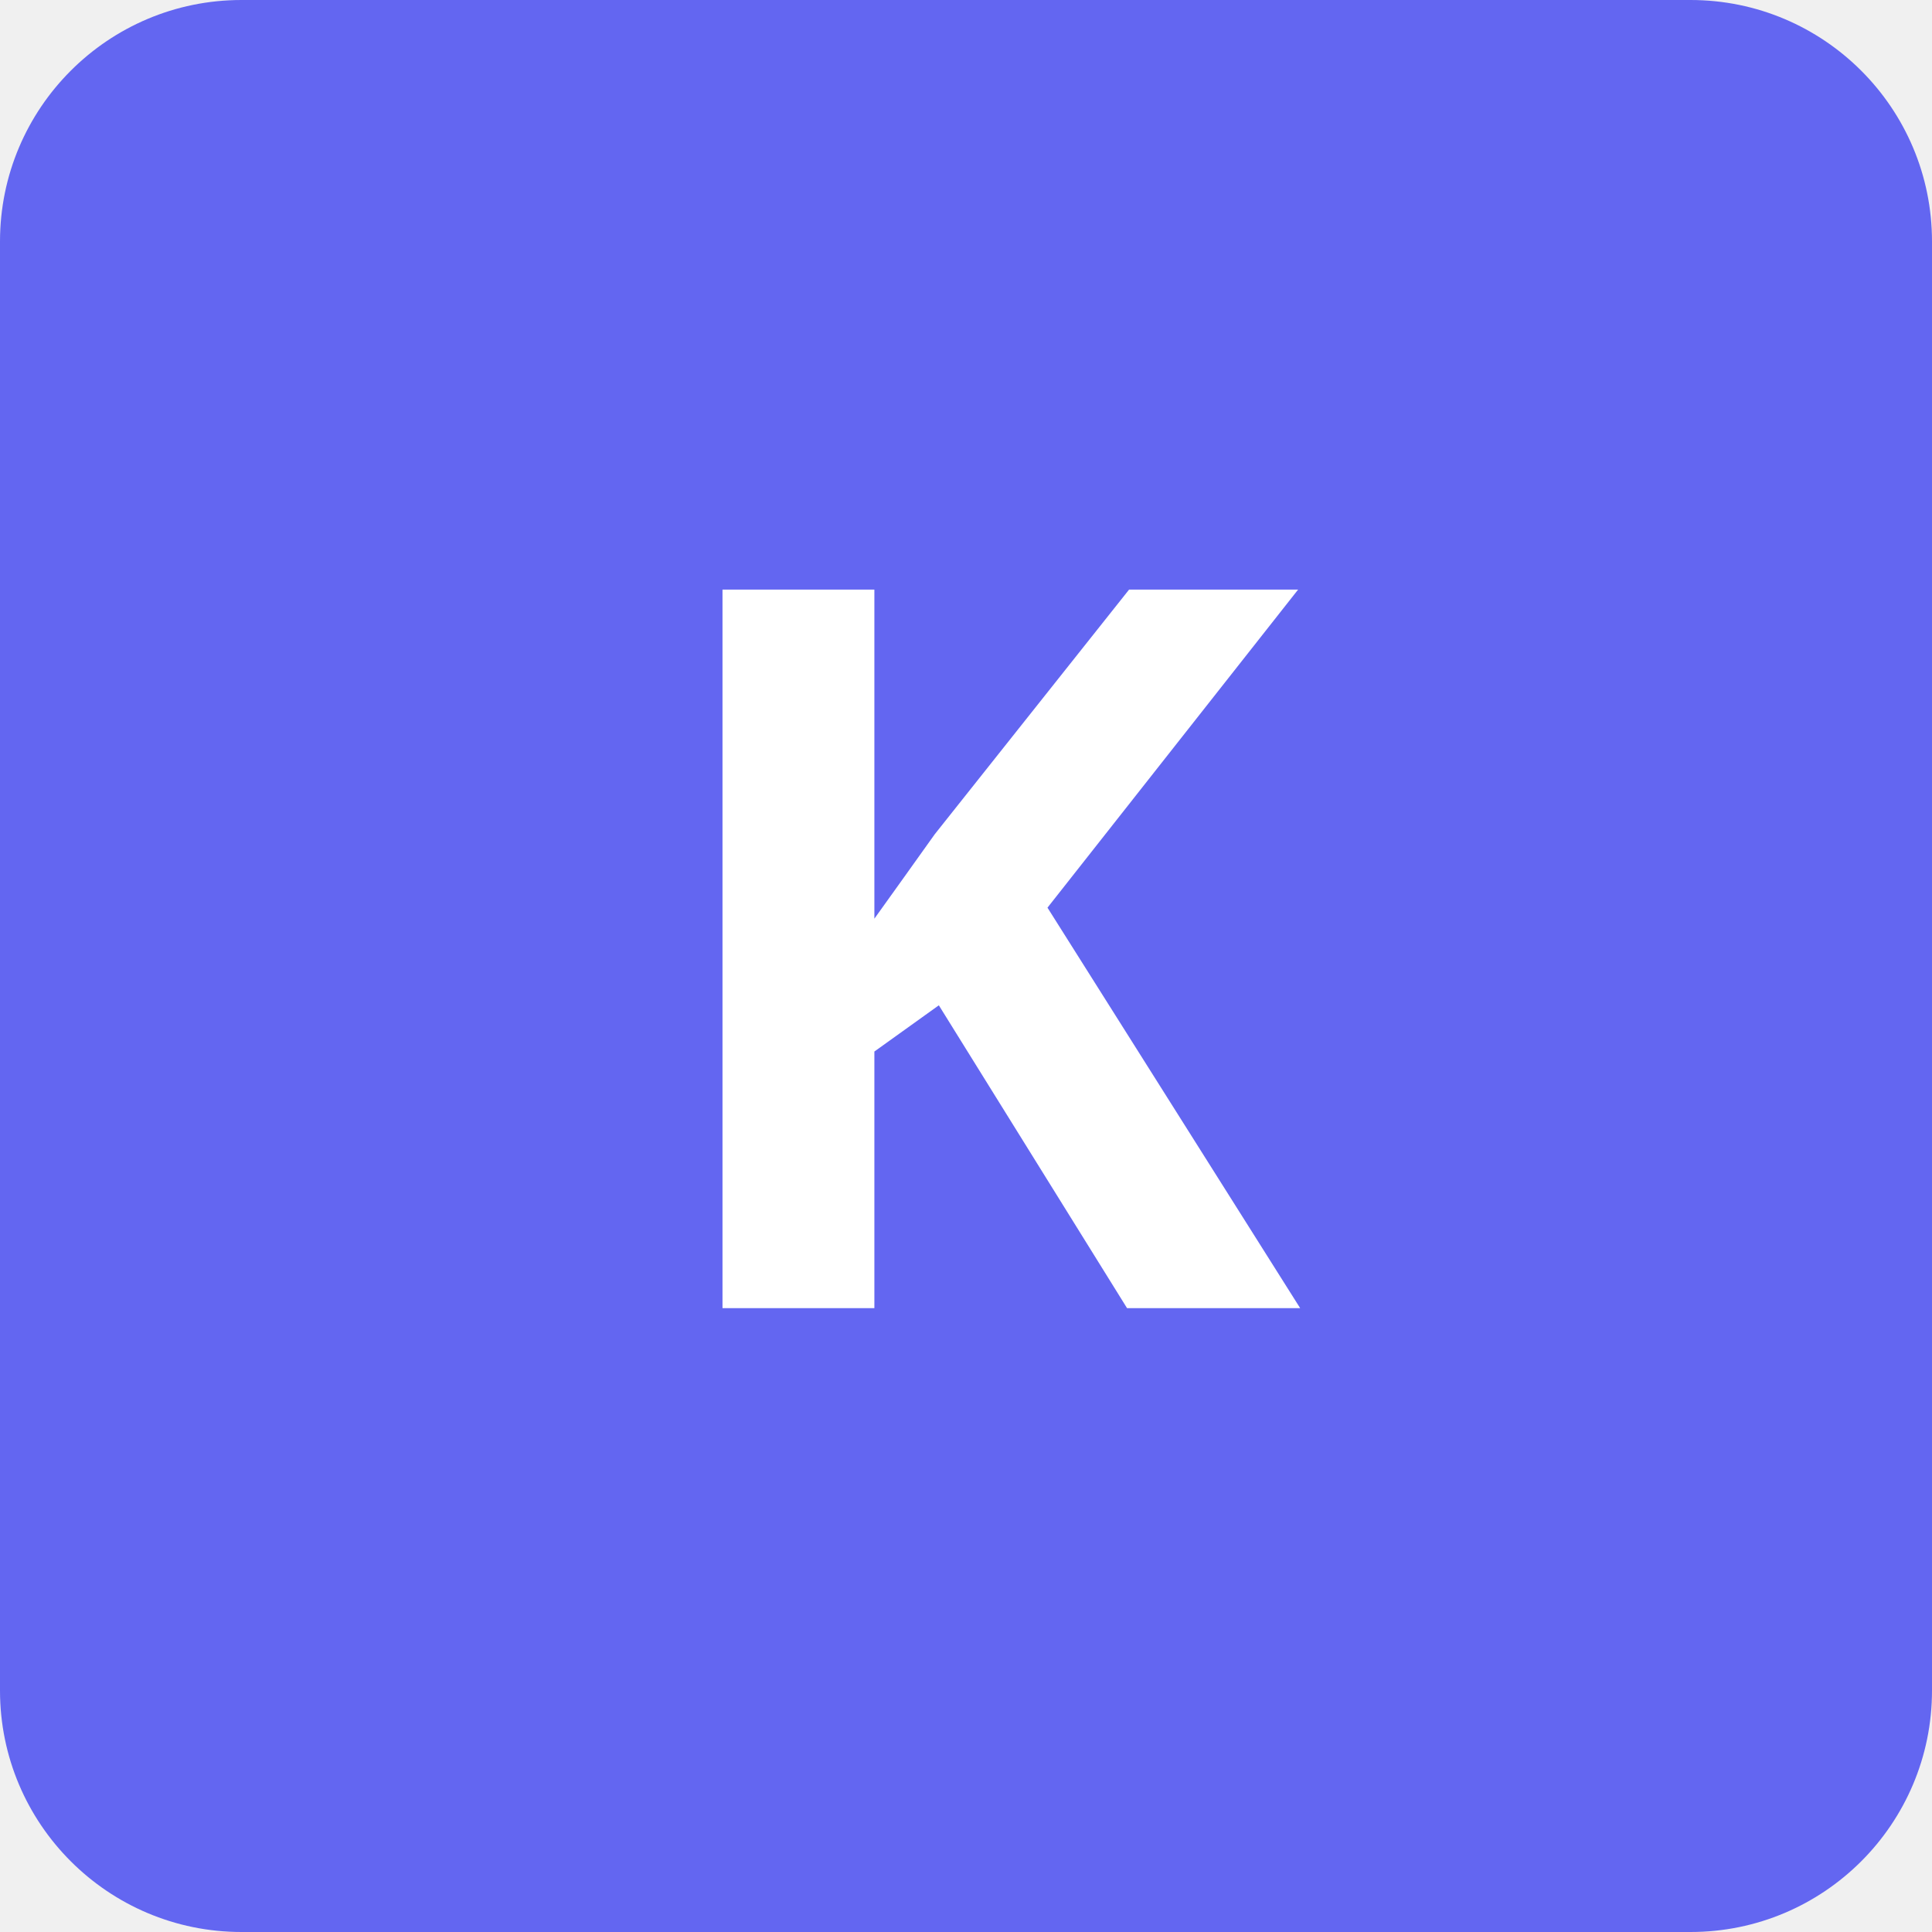
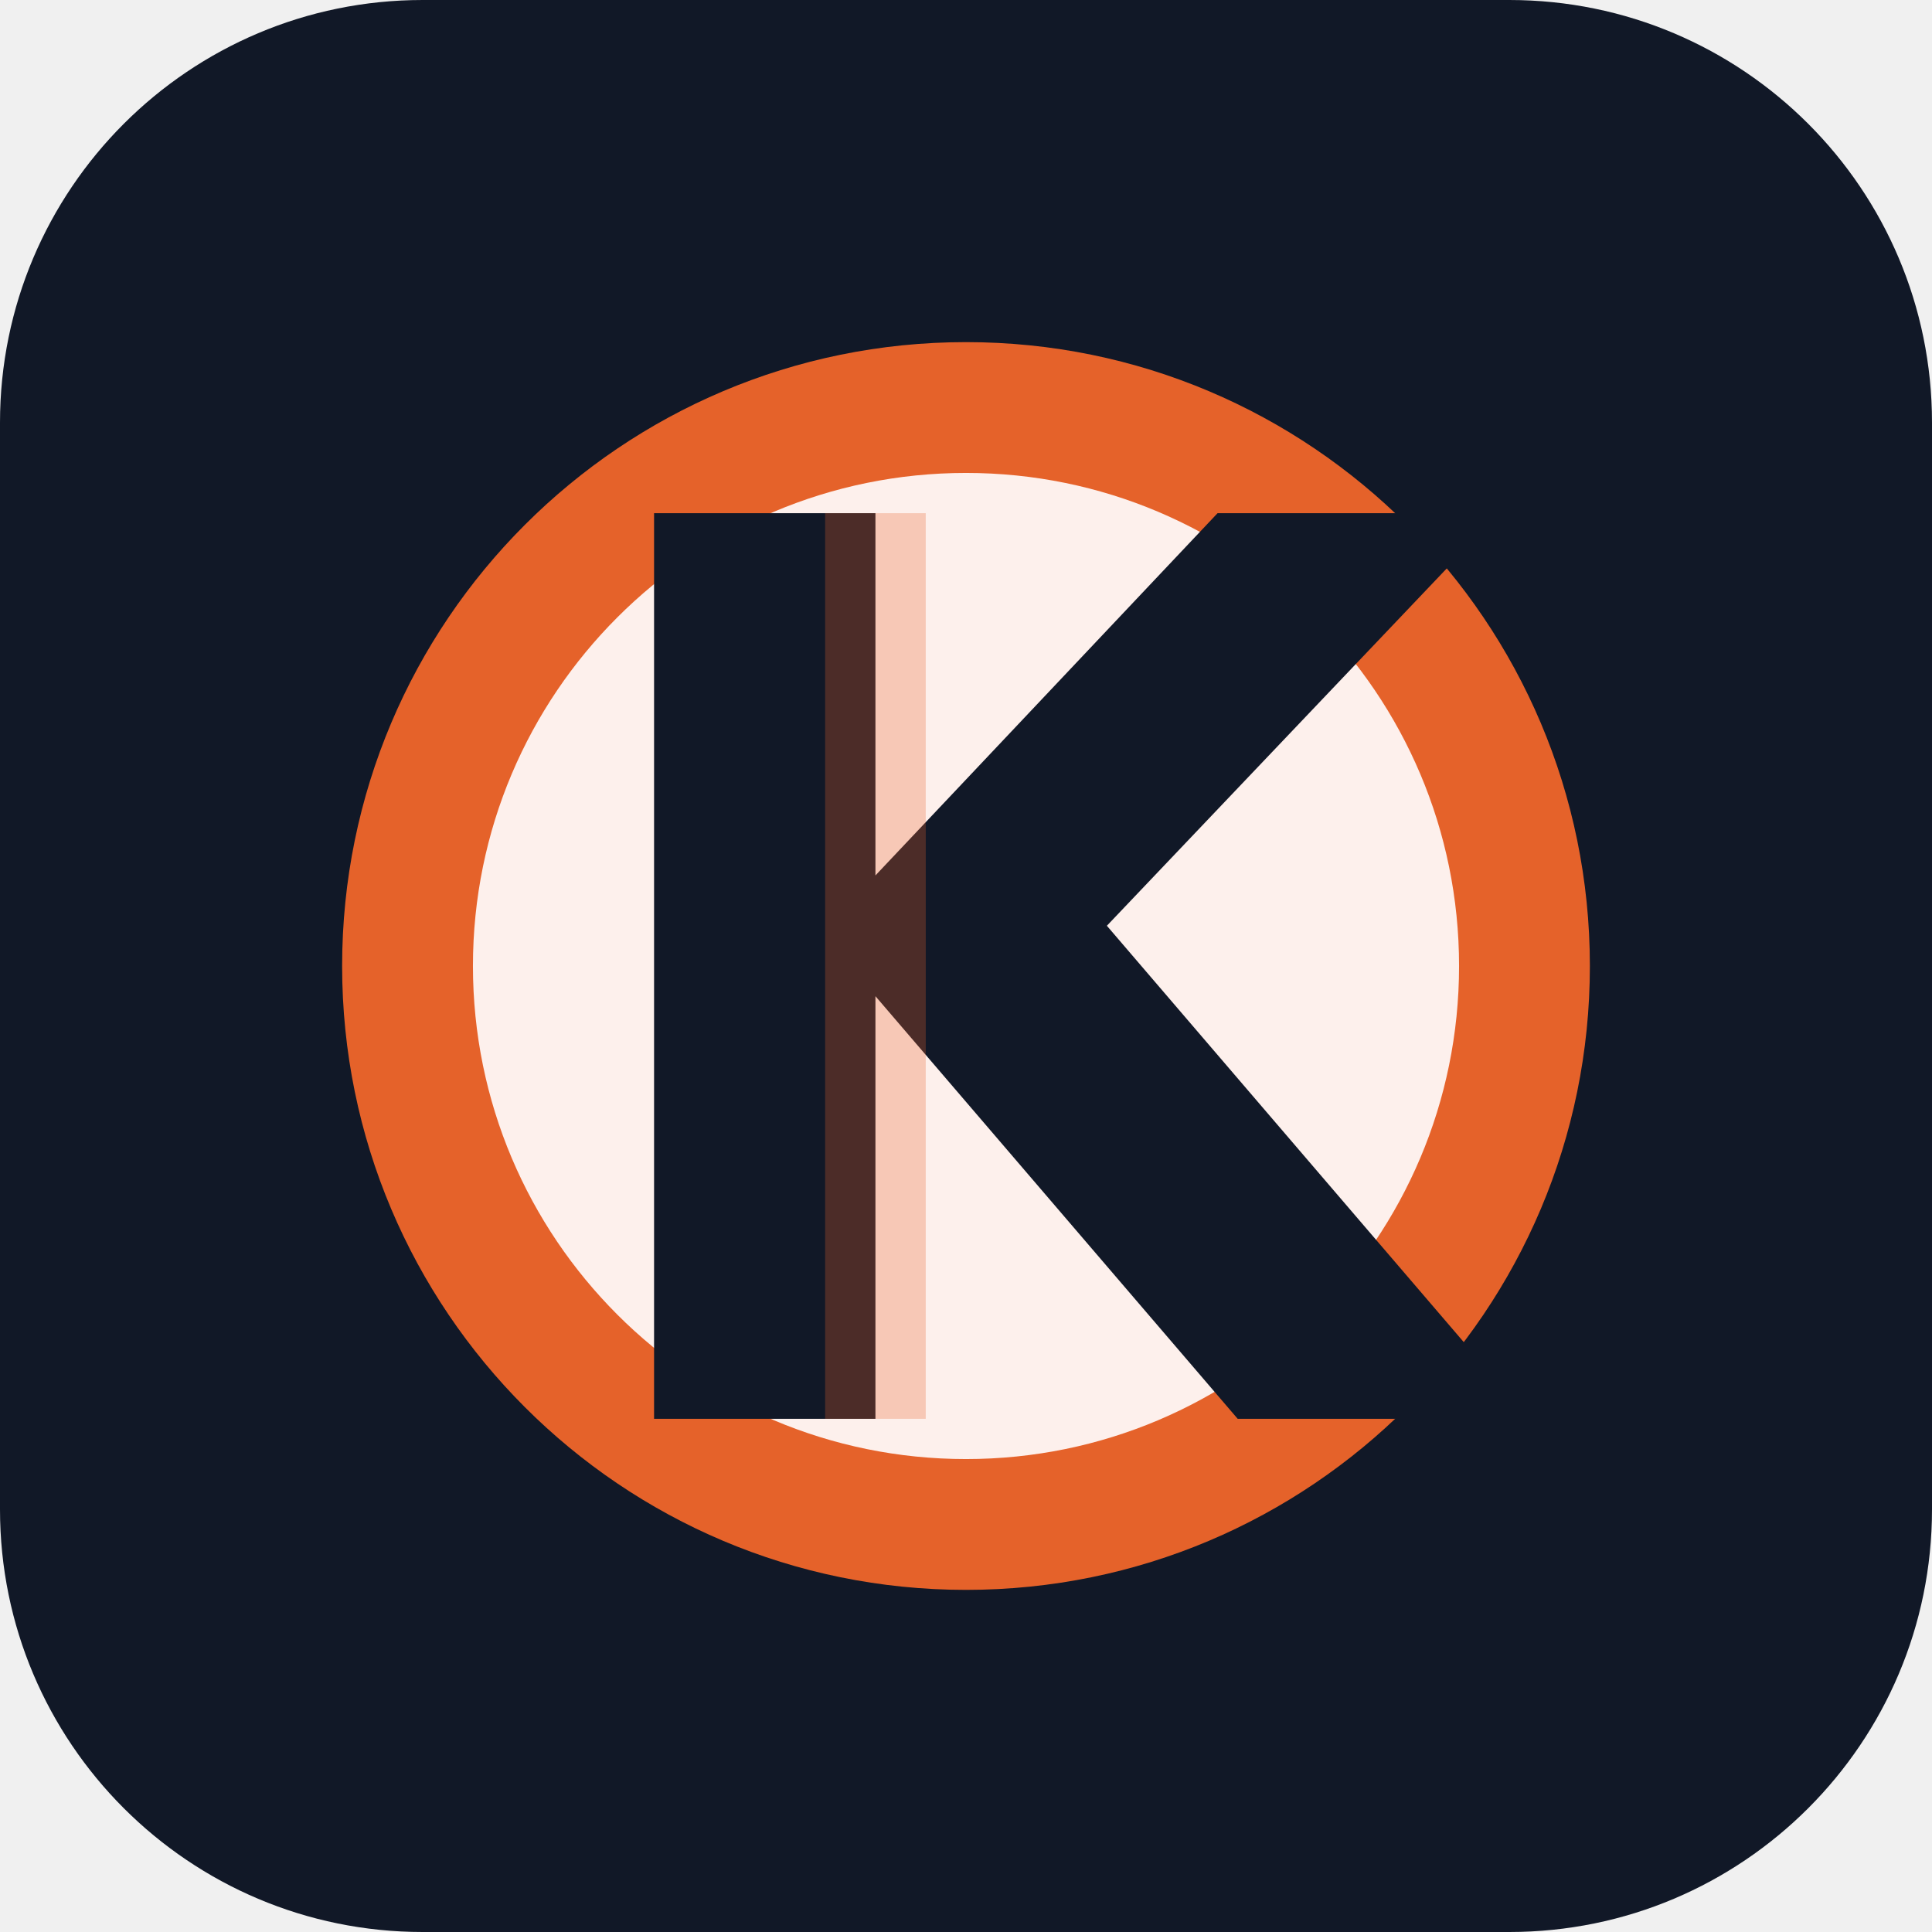
<svg xmlns="http://www.w3.org/2000/svg" viewBox="0 0 192 192" width="192" height="192">
-   <rect width="192" height="192" rx="24" fill="#6366f1" />
-   <text x="96" y="130" font-family="system-ui,sans-serif" font-size="100" font-weight="bold" text-anchor="middle" fill="white">K</text>
+   <rect width="192" height="192" rx="42" fill="#111827" />
+   <circle cx="96" cy="96" r="62" fill="#E5622A" />
+   <circle cx="96" cy="96" r="49" fill="#FDF0EC" />
+   <path d="M65 51h22v36l34-36h28l-39 41 42 49h-29l-36-42v42H65V51z" fill="#111827" />
+   <path d="M82 51h10v90H82z" fill="#E5622A" opacity=".28" />
</svg>
